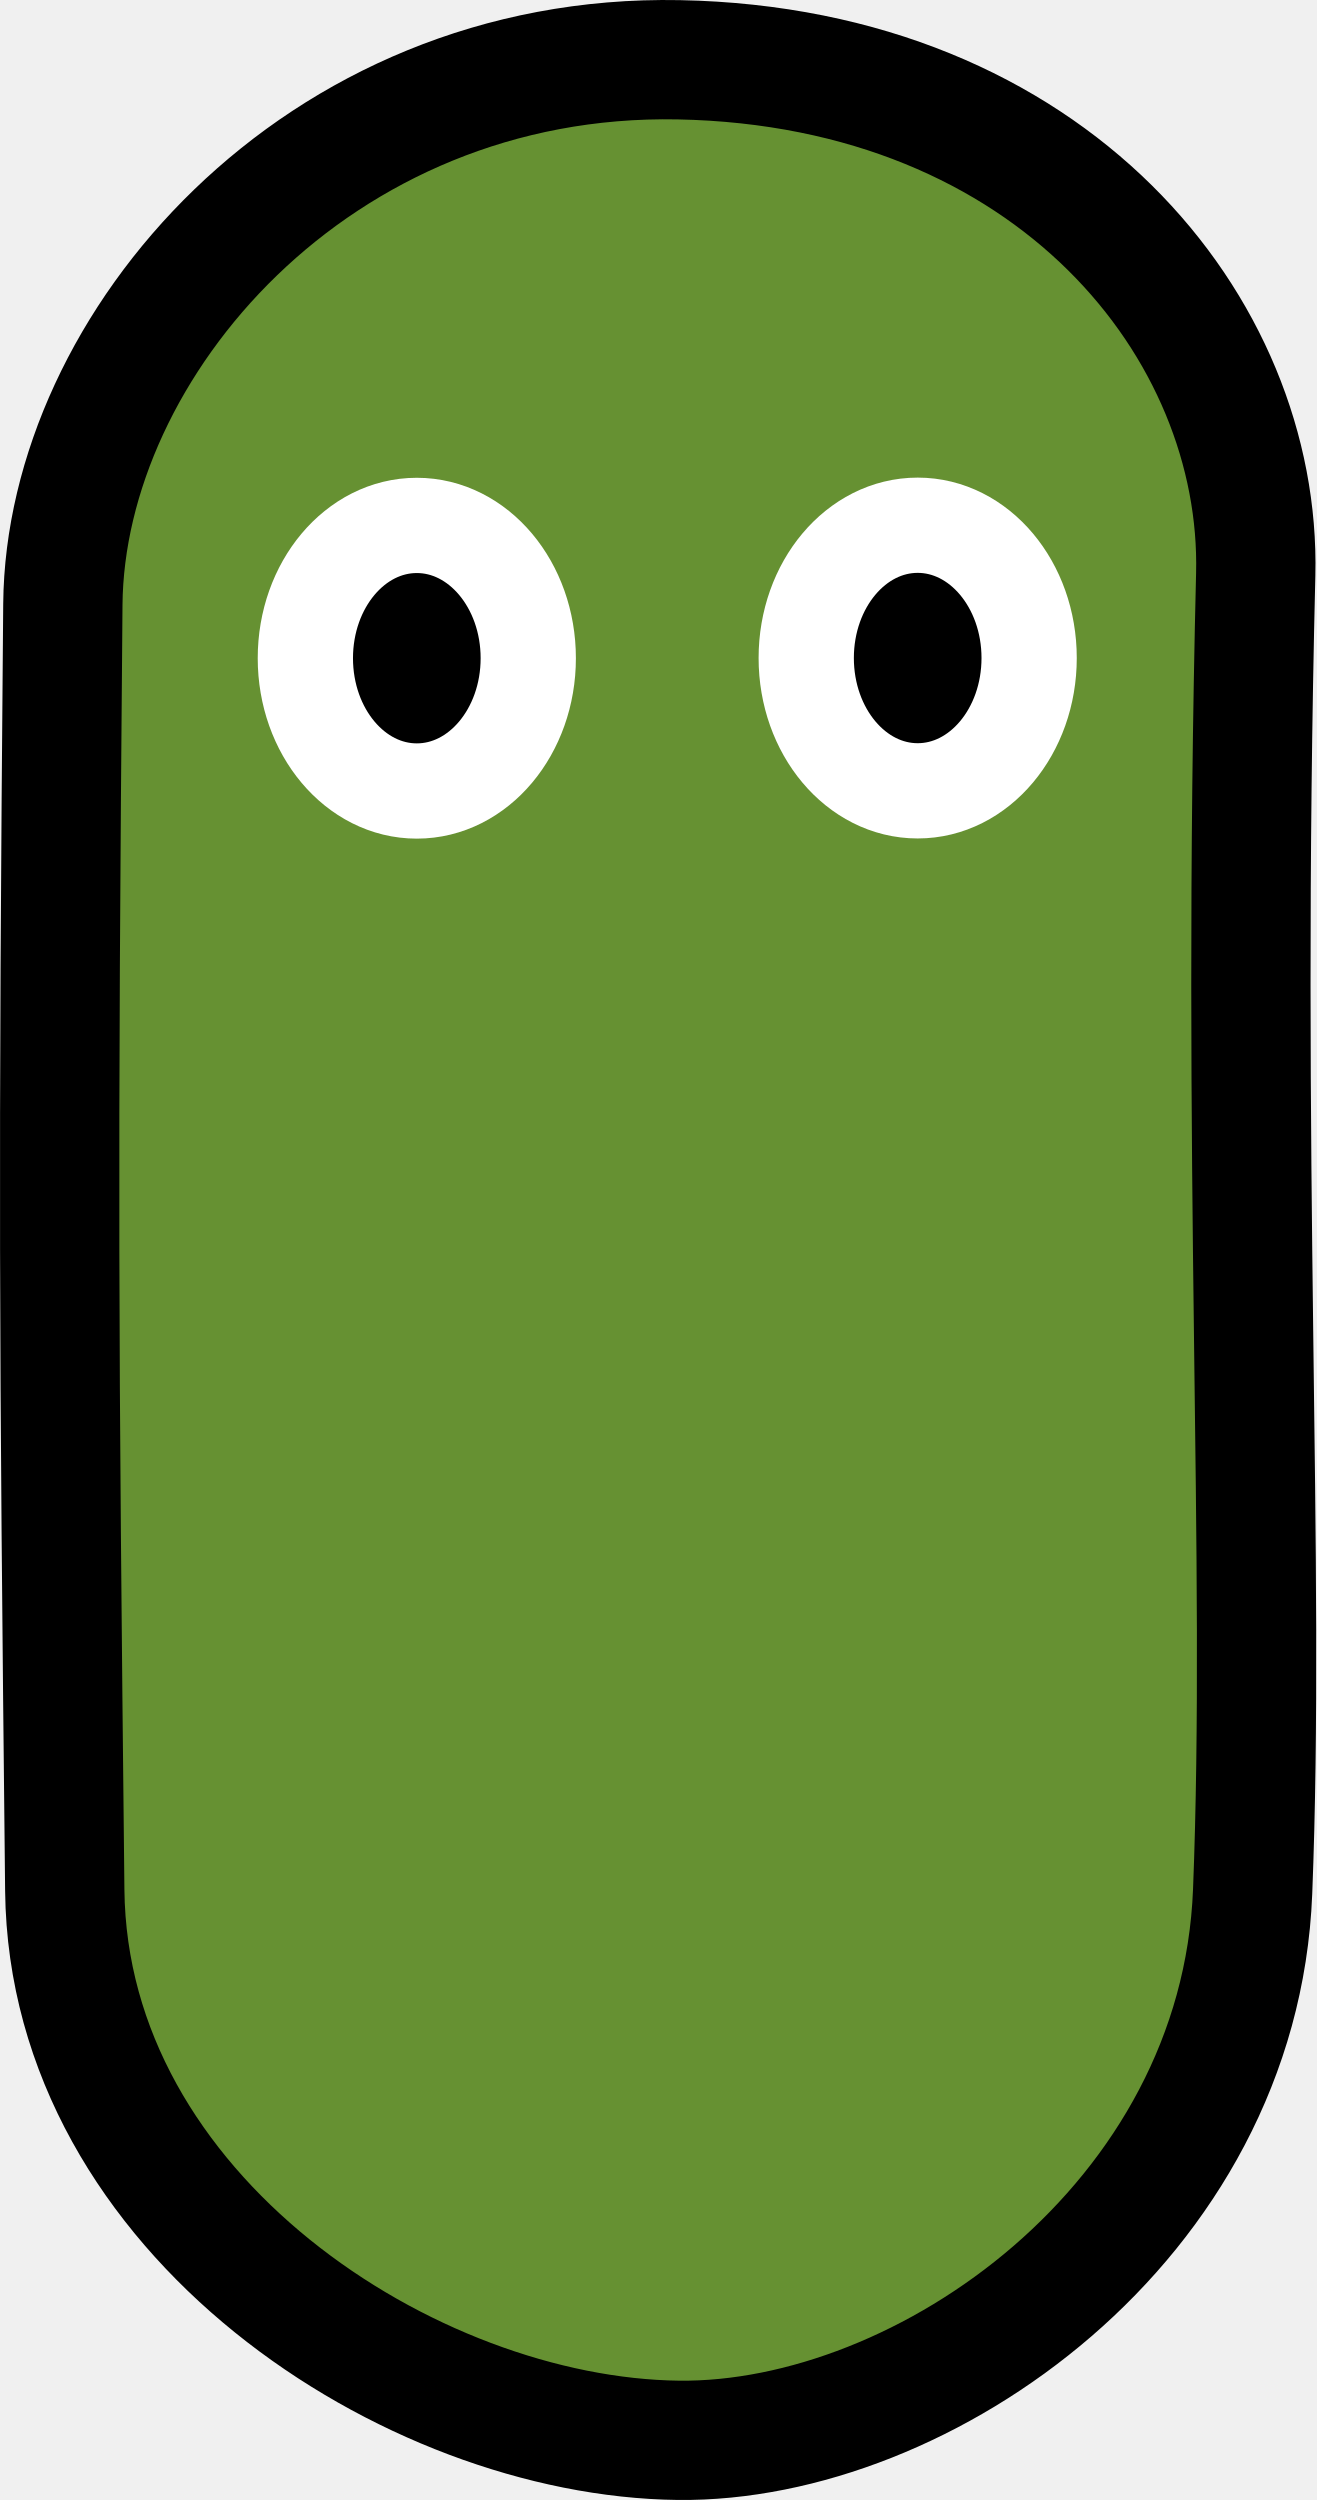
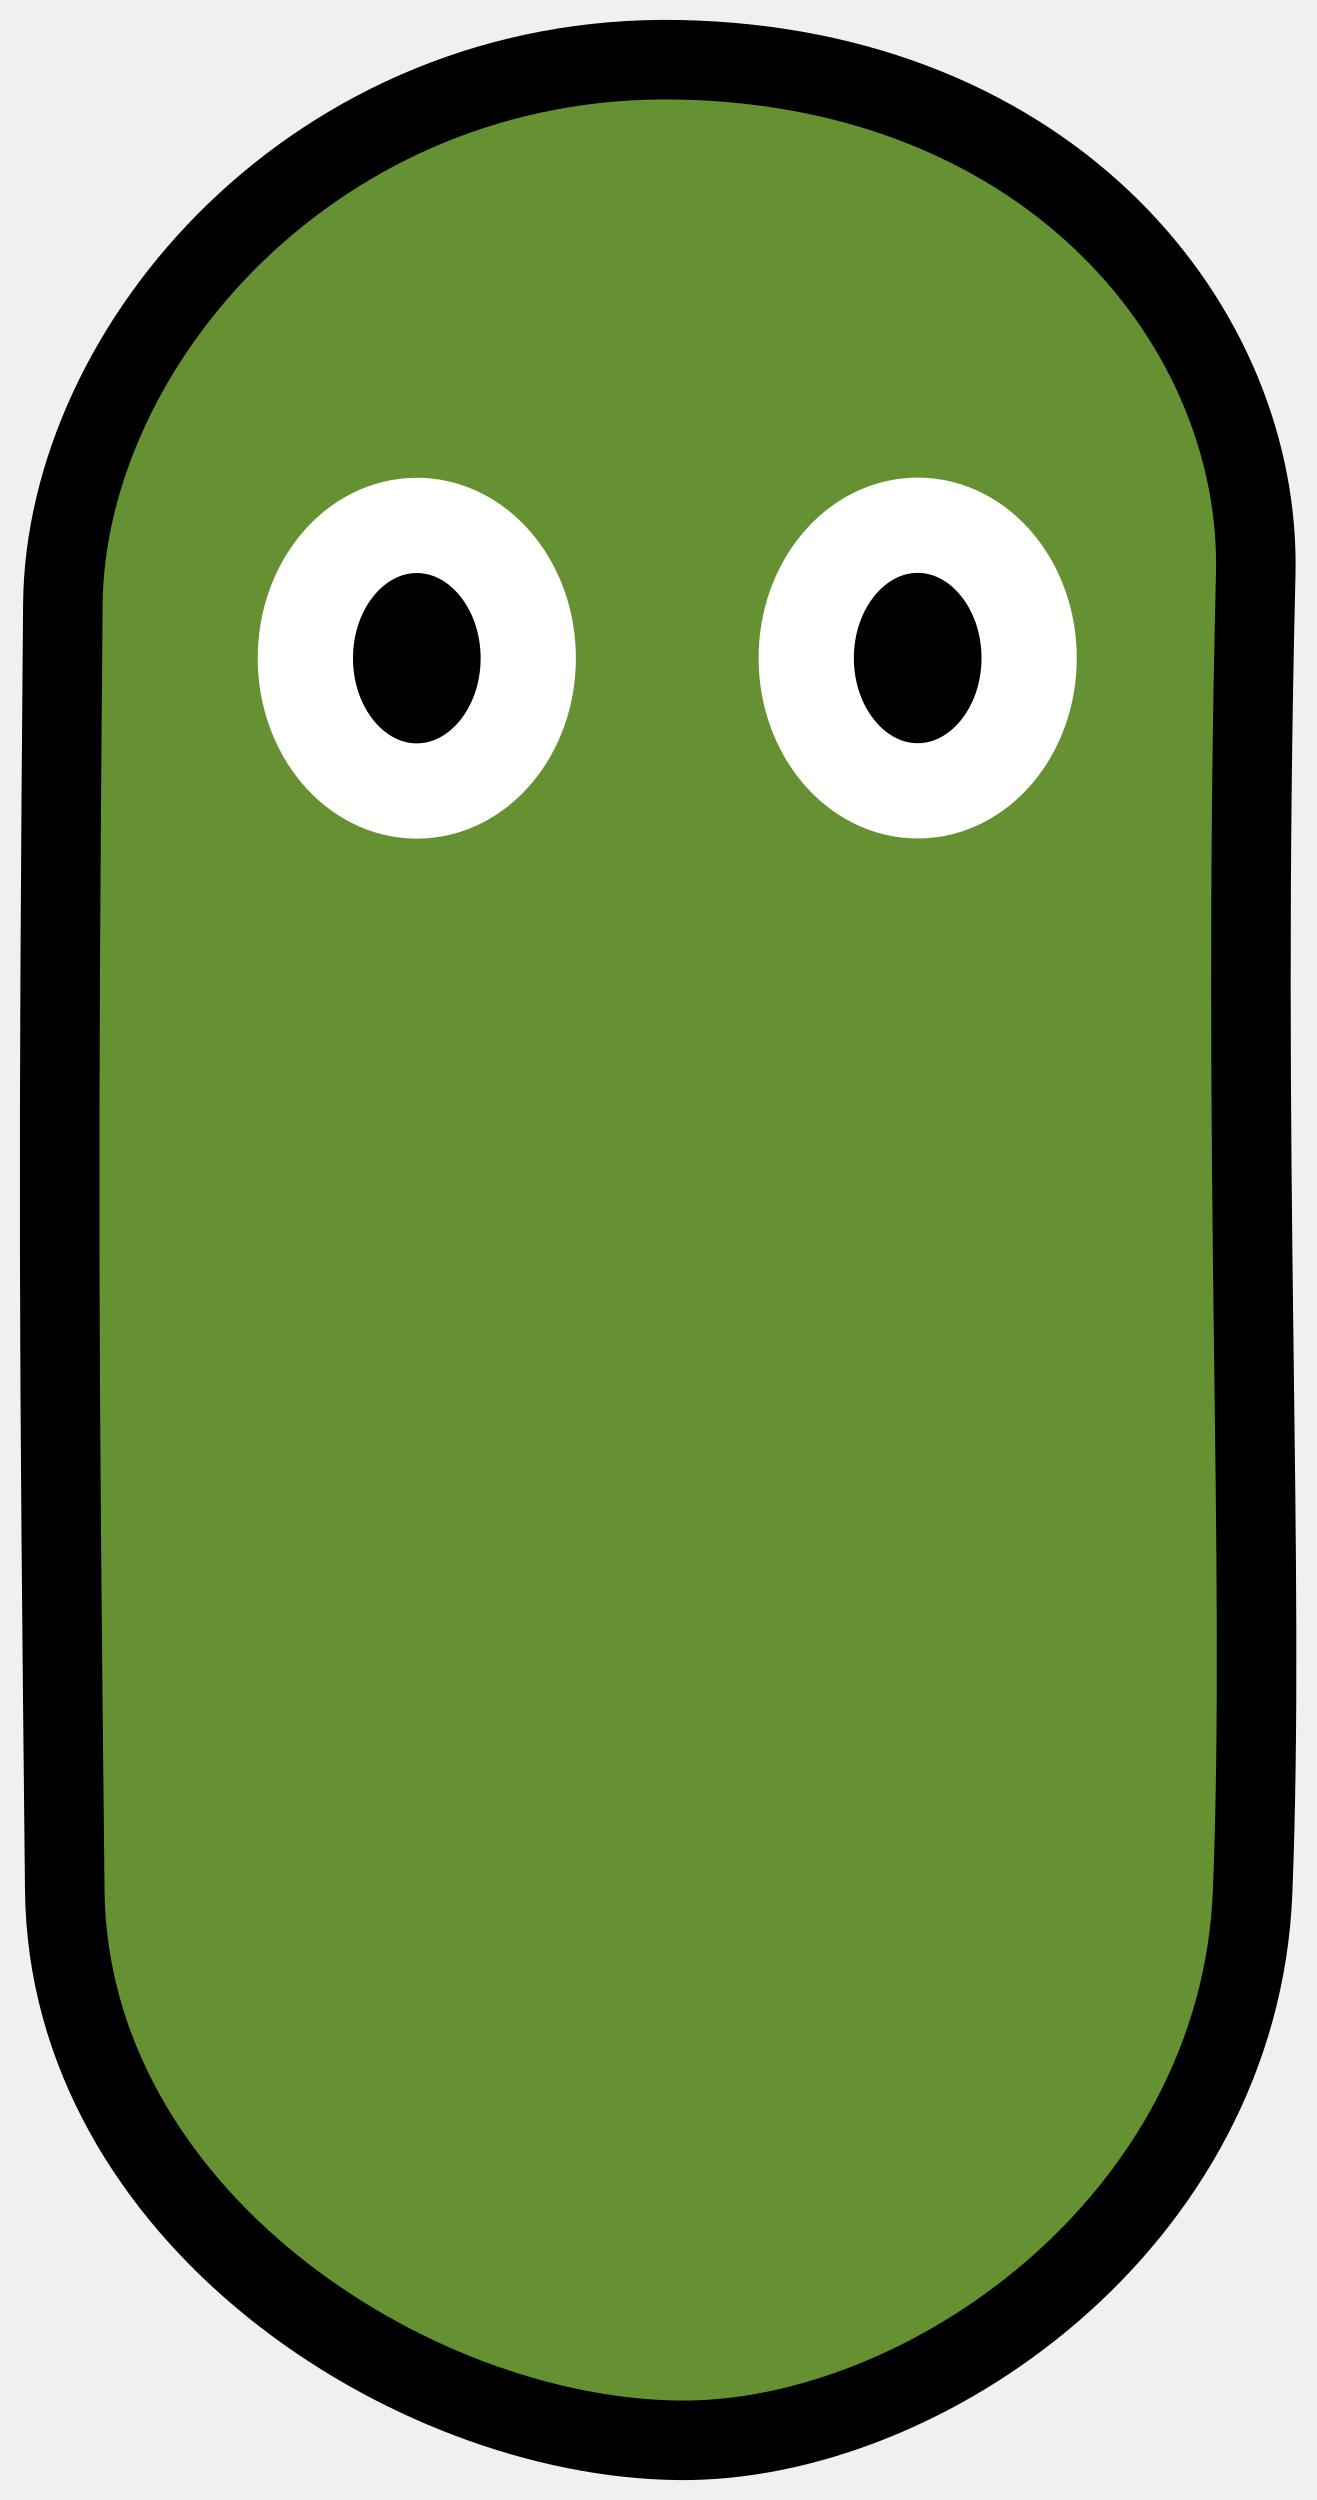
<svg xmlns="http://www.w3.org/2000/svg" width="82.755mm" height="157.175mm" viewBox="0 0 82.755 157.175" version="1.1" id="svg5">
  <defs id="defs2" />
  <g id="layer1" transform="translate(-69.57419,-60.89529)">
-     <path style="fill:#669132;fill-opacity:1;stroke:#000000;stroke-width:7.5;stroke-dasharray:none;stroke-opacity:1" d="m 73.526,98.893 c -0.31,35.859 -0.257,45.535 0.12,80.85 0.218,20.413 21.707,34.381 38.582,34.575 15.394,0.176 35.281,-13.685 36.099,-34.496 0.818,-20.811 -0.723,-45.341 0.194,-82.809 C 148.9,81.56 135.772,65.112 112.253,64.653 89.453,64.209 73.667,82.62 73.526,98.893 Z" id="path793" />
+     <path style="fill:#669132;fill-opacity:1;stroke:#000000;stroke-width:5;stroke-dasharray:none;stroke-opacity:1" d="m 73.526,98.893 c -0.31,35.859 -0.257,45.535 0.12,80.85 0.218,20.413 21.707,34.381 38.582,34.575 15.394,0.176 35.281,-13.685 36.099,-34.496 0.818,-20.811 -0.723,-45.341 0.194,-82.809 C 148.9,81.56 135.772,65.112 112.253,64.653 89.453,64.209 73.667,82.62 73.526,98.893 Z" id="path793" />
    <ellipse style="fill:#000000;fill-opacity:1;stroke:#ffffff;stroke-width:5.989;stroke-dasharray:none;stroke-opacity:1" id="path4337" cx="95.779" cy="102.277" rx="7.007" ry="8.349" />
    <ellipse style="fill:#000000;fill-opacity:1;stroke:#ffffff;stroke-width:5.989;stroke-dasharray:none;stroke-opacity:1" id="path4337-0" cx="127.269" cy="102.266" rx="7.007" ry="8.349" />
  </g>
</svg>
